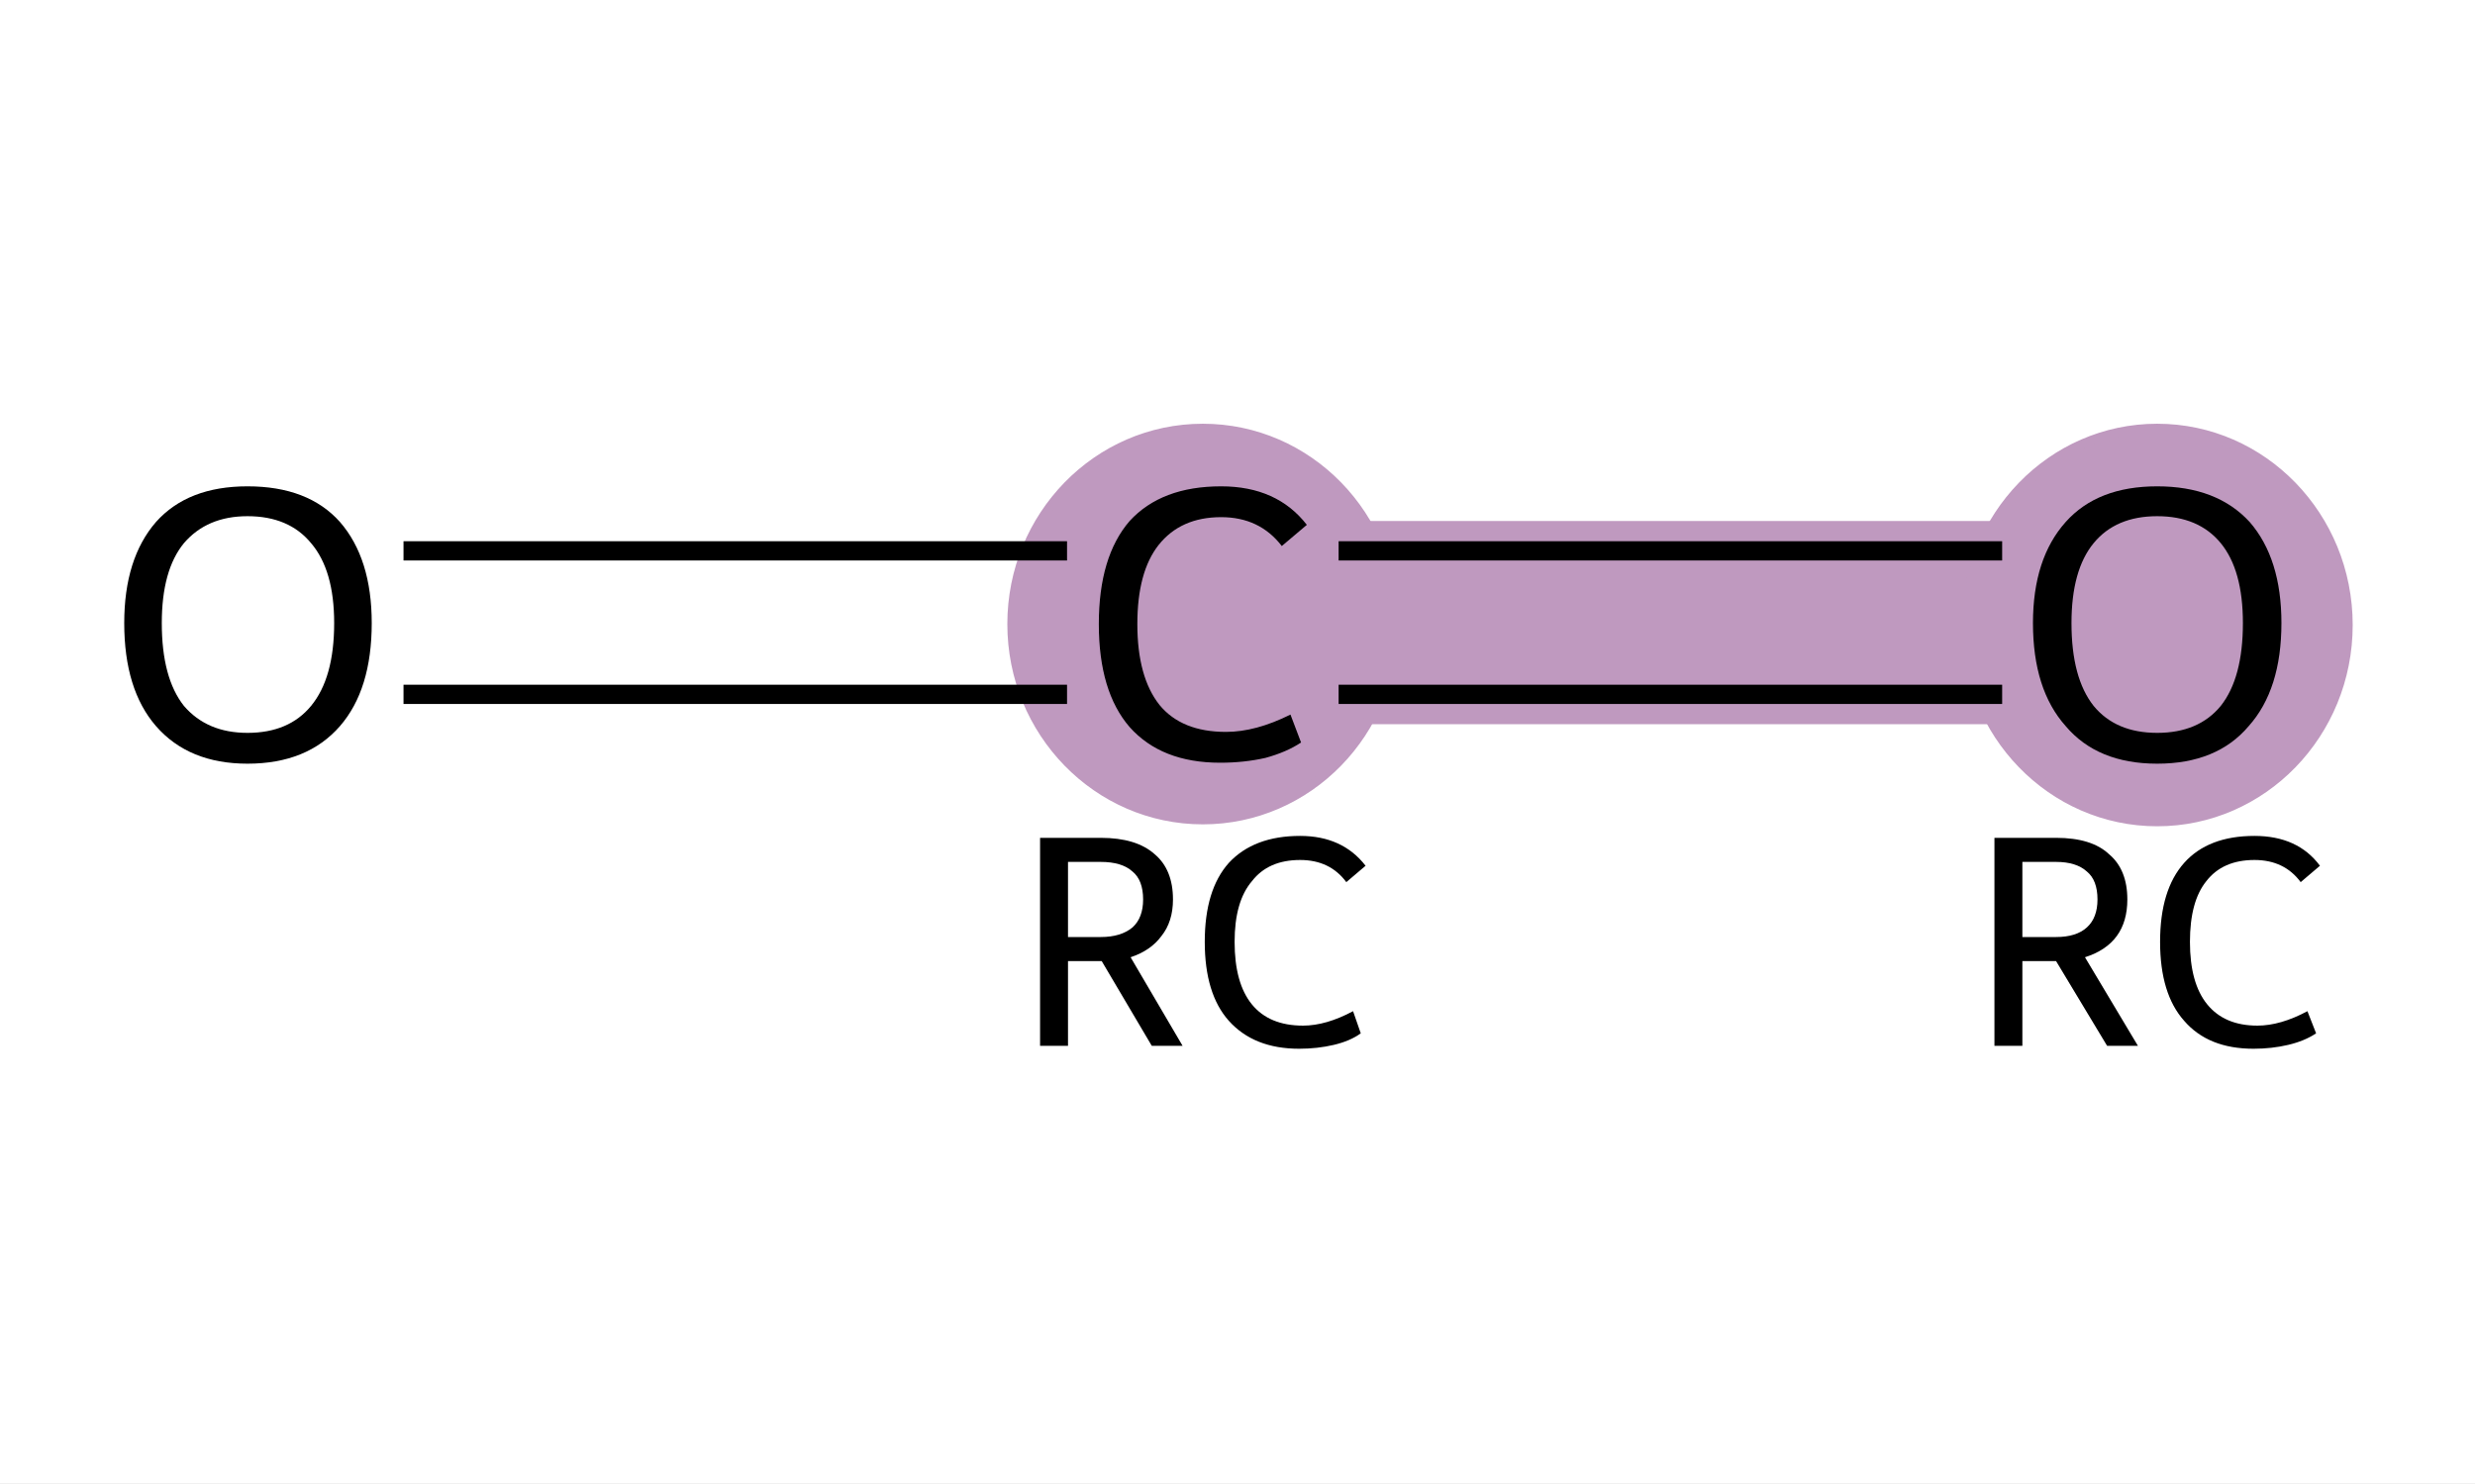
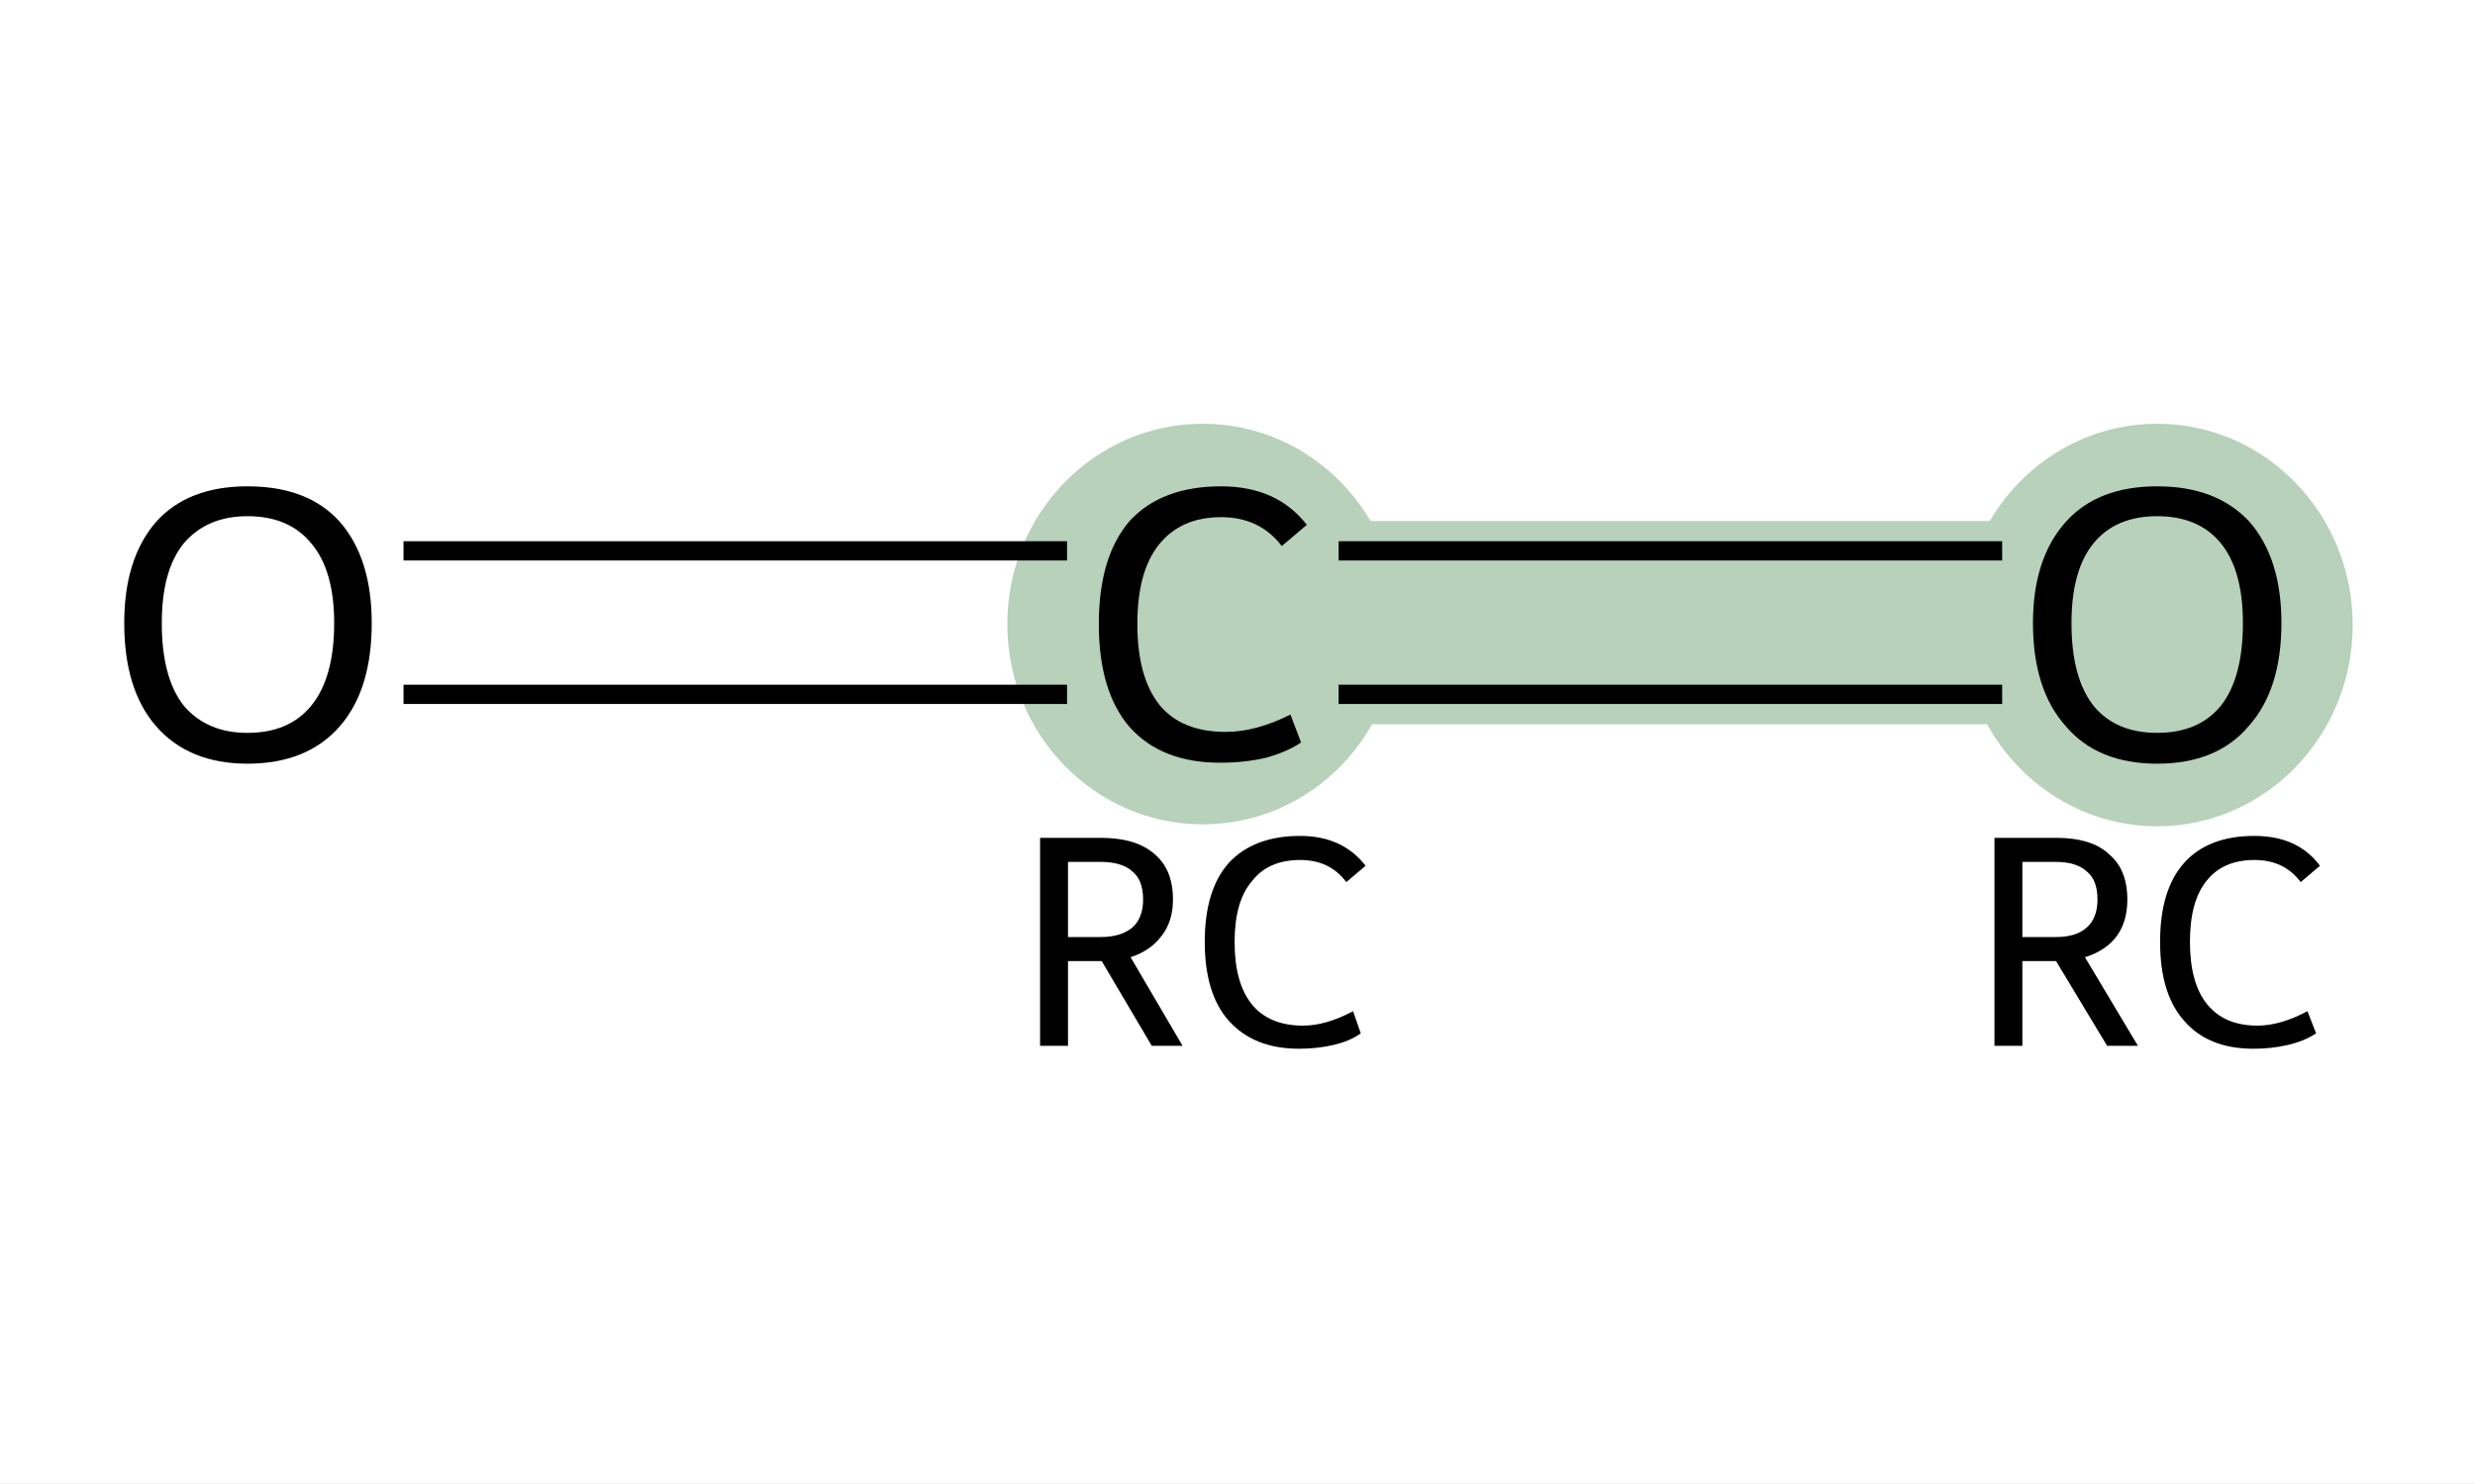
<svg xmlns="http://www.w3.org/2000/svg" version="1.1" baseProfile="full" xml:space="preserve" width="257px" height="154px" viewBox="0 0 257 154">
  <rect style="opacity:1.0;fill:#FFFFFF;stroke:none" width="257.0" height="154.0" x="0.0" y="0.0"> </rect>
-   <path class="bond-0 atom-0 atom-1" d="M 224.0,54.1 L 224.0,75.2 L 124.9,75.2 L 124.9,54.1 Z" style="fill:#BF99BF;fill-rule:evenodd;fill-opacity:1;stroke:#BF99BF;stroke-width:0.0px;stroke-linecap:butt;stroke-linejoin:miter;stroke-opacity:1;" />
-   <ellipse cx="224.0" cy="64.9" rx="19.8" ry="20.4" class="atom-0" style="fill:#BF99BF;fill-rule:evenodd;stroke:#BF99BF;stroke-width:1.0px;stroke-linecap:butt;stroke-linejoin:miter;stroke-opacity:1" />
-   <ellipse cx="124.9" cy="64.8" rx="19.8" ry="20.3" class="atom-1" style="fill:#BF99BF;fill-rule:evenodd;stroke:#BF99BF;stroke-width:1.0px;stroke-linecap:butt;stroke-linejoin:miter;stroke-opacity:1" />
+   <path class="bond-0 atom-0 atom-1" d="M 224.0,54.1 L 224.0,75.2 L 124.9,75.2 L 124.9,54.1 Z" style="fill:#B7D1BA;fill-rule:evenodd;fill-opacity:1;stroke:#B7D1BA;stroke-width:0.0px;stroke-linecap:butt;stroke-linejoin:miter;stroke-opacity:1;" />
+   <ellipse cx="224.0" cy="64.9" rx="19.8" ry="20.4" class="atom-0" style="fill:#B7D1BA;fill-rule:evenodd;stroke:#B7D1BA;stroke-width:1.0px;stroke-linecap:butt;stroke-linejoin:miter;stroke-opacity:1" />
+   <ellipse cx="124.9" cy="64.8" rx="19.8" ry="20.3" class="atom-1" style="fill:#B7D1BA;fill-rule:evenodd;stroke:#B7D1BA;stroke-width:1.0px;stroke-linecap:butt;stroke-linejoin:miter;stroke-opacity:1" />
  <path class="bond-0 atom-0 atom-1" d="M 207.9,72.1 L 139.0,72.1" style="fill:none;fill-rule:evenodd;stroke:#000000;stroke-width:2.0px;stroke-linecap:butt;stroke-linejoin:miter;stroke-opacity:1" />
  <path class="bond-0 atom-0 atom-1" d="M 207.9,57.2 L 139.0,57.2" style="fill:none;fill-rule:evenodd;stroke:#000000;stroke-width:2.0px;stroke-linecap:butt;stroke-linejoin:miter;stroke-opacity:1" />
  <path class="bond-1 atom-1 atom-2" d="M 110.8,72.1 L 41.9,72.1" style="fill:none;fill-rule:evenodd;stroke:#000000;stroke-width:2.0px;stroke-linecap:butt;stroke-linejoin:miter;stroke-opacity:1" />
  <path class="bond-1 atom-1 atom-2" d="M 110.8,57.2 L 41.9,57.2" style="fill:none;fill-rule:evenodd;stroke:#000000;stroke-width:2.0px;stroke-linecap:butt;stroke-linejoin:miter;stroke-opacity:1" />
  <path class="atom-0" d="M 211.1 64.7 Q 211.1 58.0, 214.5 54.2 Q 217.8 50.5, 224.0 50.5 Q 230.2 50.5, 233.6 54.2 Q 236.9 58.0, 236.9 64.7 Q 236.9 71.6, 233.5 75.4 Q 230.2 79.3, 224.0 79.3 Q 217.8 79.3, 214.5 75.4 Q 211.1 71.6, 211.1 64.7 M 224.0 76.1 Q 228.3 76.1, 230.6 73.3 Q 232.9 70.4, 232.9 64.7 Q 232.9 59.2, 230.6 56.4 Q 228.3 53.6, 224.0 53.6 Q 219.7 53.6, 217.4 56.4 Q 215.1 59.2, 215.1 64.7 Q 215.1 70.4, 217.4 73.3 Q 219.7 76.1, 224.0 76.1 " fill="#000000" />
  <path class="atom-1" d="M 114.1 64.8 Q 114.1 57.8, 117.3 54.1 Q 120.6 50.5, 126.8 50.5 Q 132.6 50.5, 135.7 54.5 L 133.1 56.7 Q 130.8 53.7, 126.8 53.7 Q 122.6 53.7, 120.3 56.6 Q 118.1 59.4, 118.1 64.8 Q 118.1 70.3, 120.4 73.2 Q 122.7 76.0, 127.3 76.0 Q 130.4 76.0, 134.0 74.2 L 135.1 77.1 Q 133.6 78.1, 131.4 78.7 Q 129.2 79.2, 126.7 79.2 Q 120.6 79.2, 117.3 75.5 Q 114.1 71.8, 114.1 64.8 " fill="#000000" />
  <path class="atom-2" d="M 12.9 64.7 Q 12.9 58.0, 16.2 54.2 Q 19.5 50.5, 25.7 50.5 Q 32.0 50.5, 35.3 54.2 Q 38.6 58.0, 38.6 64.7 Q 38.6 71.6, 35.3 75.4 Q 31.9 79.3, 25.7 79.3 Q 19.6 79.3, 16.2 75.4 Q 12.9 71.6, 12.9 64.7 M 25.7 76.1 Q 30.0 76.1, 32.3 73.3 Q 34.7 70.4, 34.7 64.7 Q 34.7 59.2, 32.3 56.4 Q 30.0 53.6, 25.7 53.6 Q 21.5 53.6, 19.1 56.4 Q 16.8 59.2, 16.8 64.7 Q 16.8 70.4, 19.1 73.3 Q 21.5 76.1, 25.7 76.1 " fill="#000000" />
  <path class="note" d="M 218.8 108.6 L 213.5 99.8 L 213.5 99.8 L 210.0 99.8 L 210.0 108.6 L 207.1 108.6 L 207.1 87.0 L 213.5 87.0 Q 217.2 87.0, 219.0 88.7 Q 220.9 90.3, 220.9 93.4 Q 220.9 95.7, 219.8 97.2 Q 218.7 98.7, 216.5 99.4 L 222.0 108.6 L 218.8 108.6 M 210.0 97.3 L 213.5 97.3 Q 215.6 97.3, 216.7 96.3 Q 217.8 95.3, 217.8 93.4 Q 217.8 91.4, 216.7 90.5 Q 215.6 89.5, 213.5 89.5 L 210.0 89.5 L 210.0 97.3 " fill="#000000" />
  <path class="note" d="M 224.3 97.8 Q 224.3 92.4, 226.8 89.6 Q 229.3 86.8, 234.1 86.8 Q 238.6 86.8, 240.9 89.9 L 238.9 91.6 Q 237.2 89.3, 234.1 89.3 Q 230.8 89.3, 229.1 91.5 Q 227.4 93.6, 227.4 97.8 Q 227.4 102.1, 229.2 104.3 Q 231.0 106.5, 234.4 106.5 Q 236.8 106.5, 239.6 105.0 L 240.5 107.3 Q 239.3 108.1, 237.6 108.5 Q 235.9 108.9, 234.0 108.9 Q 229.3 108.9, 226.8 106.0 Q 224.3 103.2, 224.3 97.8 " fill="#000000" />
  <path class="note" d="M 119.6 108.6 L 114.4 99.8 L 114.3 99.8 L 110.9 99.8 L 110.9 108.6 L 108.0 108.6 L 108.0 87.0 L 114.3 87.0 Q 118.0 87.0, 119.9 88.7 Q 121.8 90.3, 121.8 93.4 Q 121.8 95.7, 120.6 97.2 Q 119.5 98.7, 117.4 99.4 L 122.8 108.6 L 119.6 108.6 M 110.9 97.3 L 114.3 97.3 Q 116.4 97.3, 117.6 96.3 Q 118.7 95.3, 118.7 93.4 Q 118.7 91.4, 117.6 90.5 Q 116.5 89.5, 114.3 89.5 L 110.9 89.5 L 110.9 97.3 " fill="#000000" />
  <path class="note" d="M 125.1 97.8 Q 125.1 92.4, 127.6 89.6 Q 130.2 86.8, 135.0 86.8 Q 139.4 86.8, 141.8 89.9 L 139.8 91.6 Q 138.1 89.3, 135.0 89.3 Q 131.7 89.3, 130.0 91.5 Q 128.2 93.6, 128.2 97.8 Q 128.2 102.1, 130.0 104.3 Q 131.8 106.5, 135.3 106.5 Q 137.7 106.5, 140.5 105.0 L 141.3 107.3 Q 140.2 108.1, 138.5 108.5 Q 136.8 108.9, 134.9 108.9 Q 130.2 108.9, 127.6 106.0 Q 125.1 103.2, 125.1 97.8 " fill="#000000" />
</svg>
